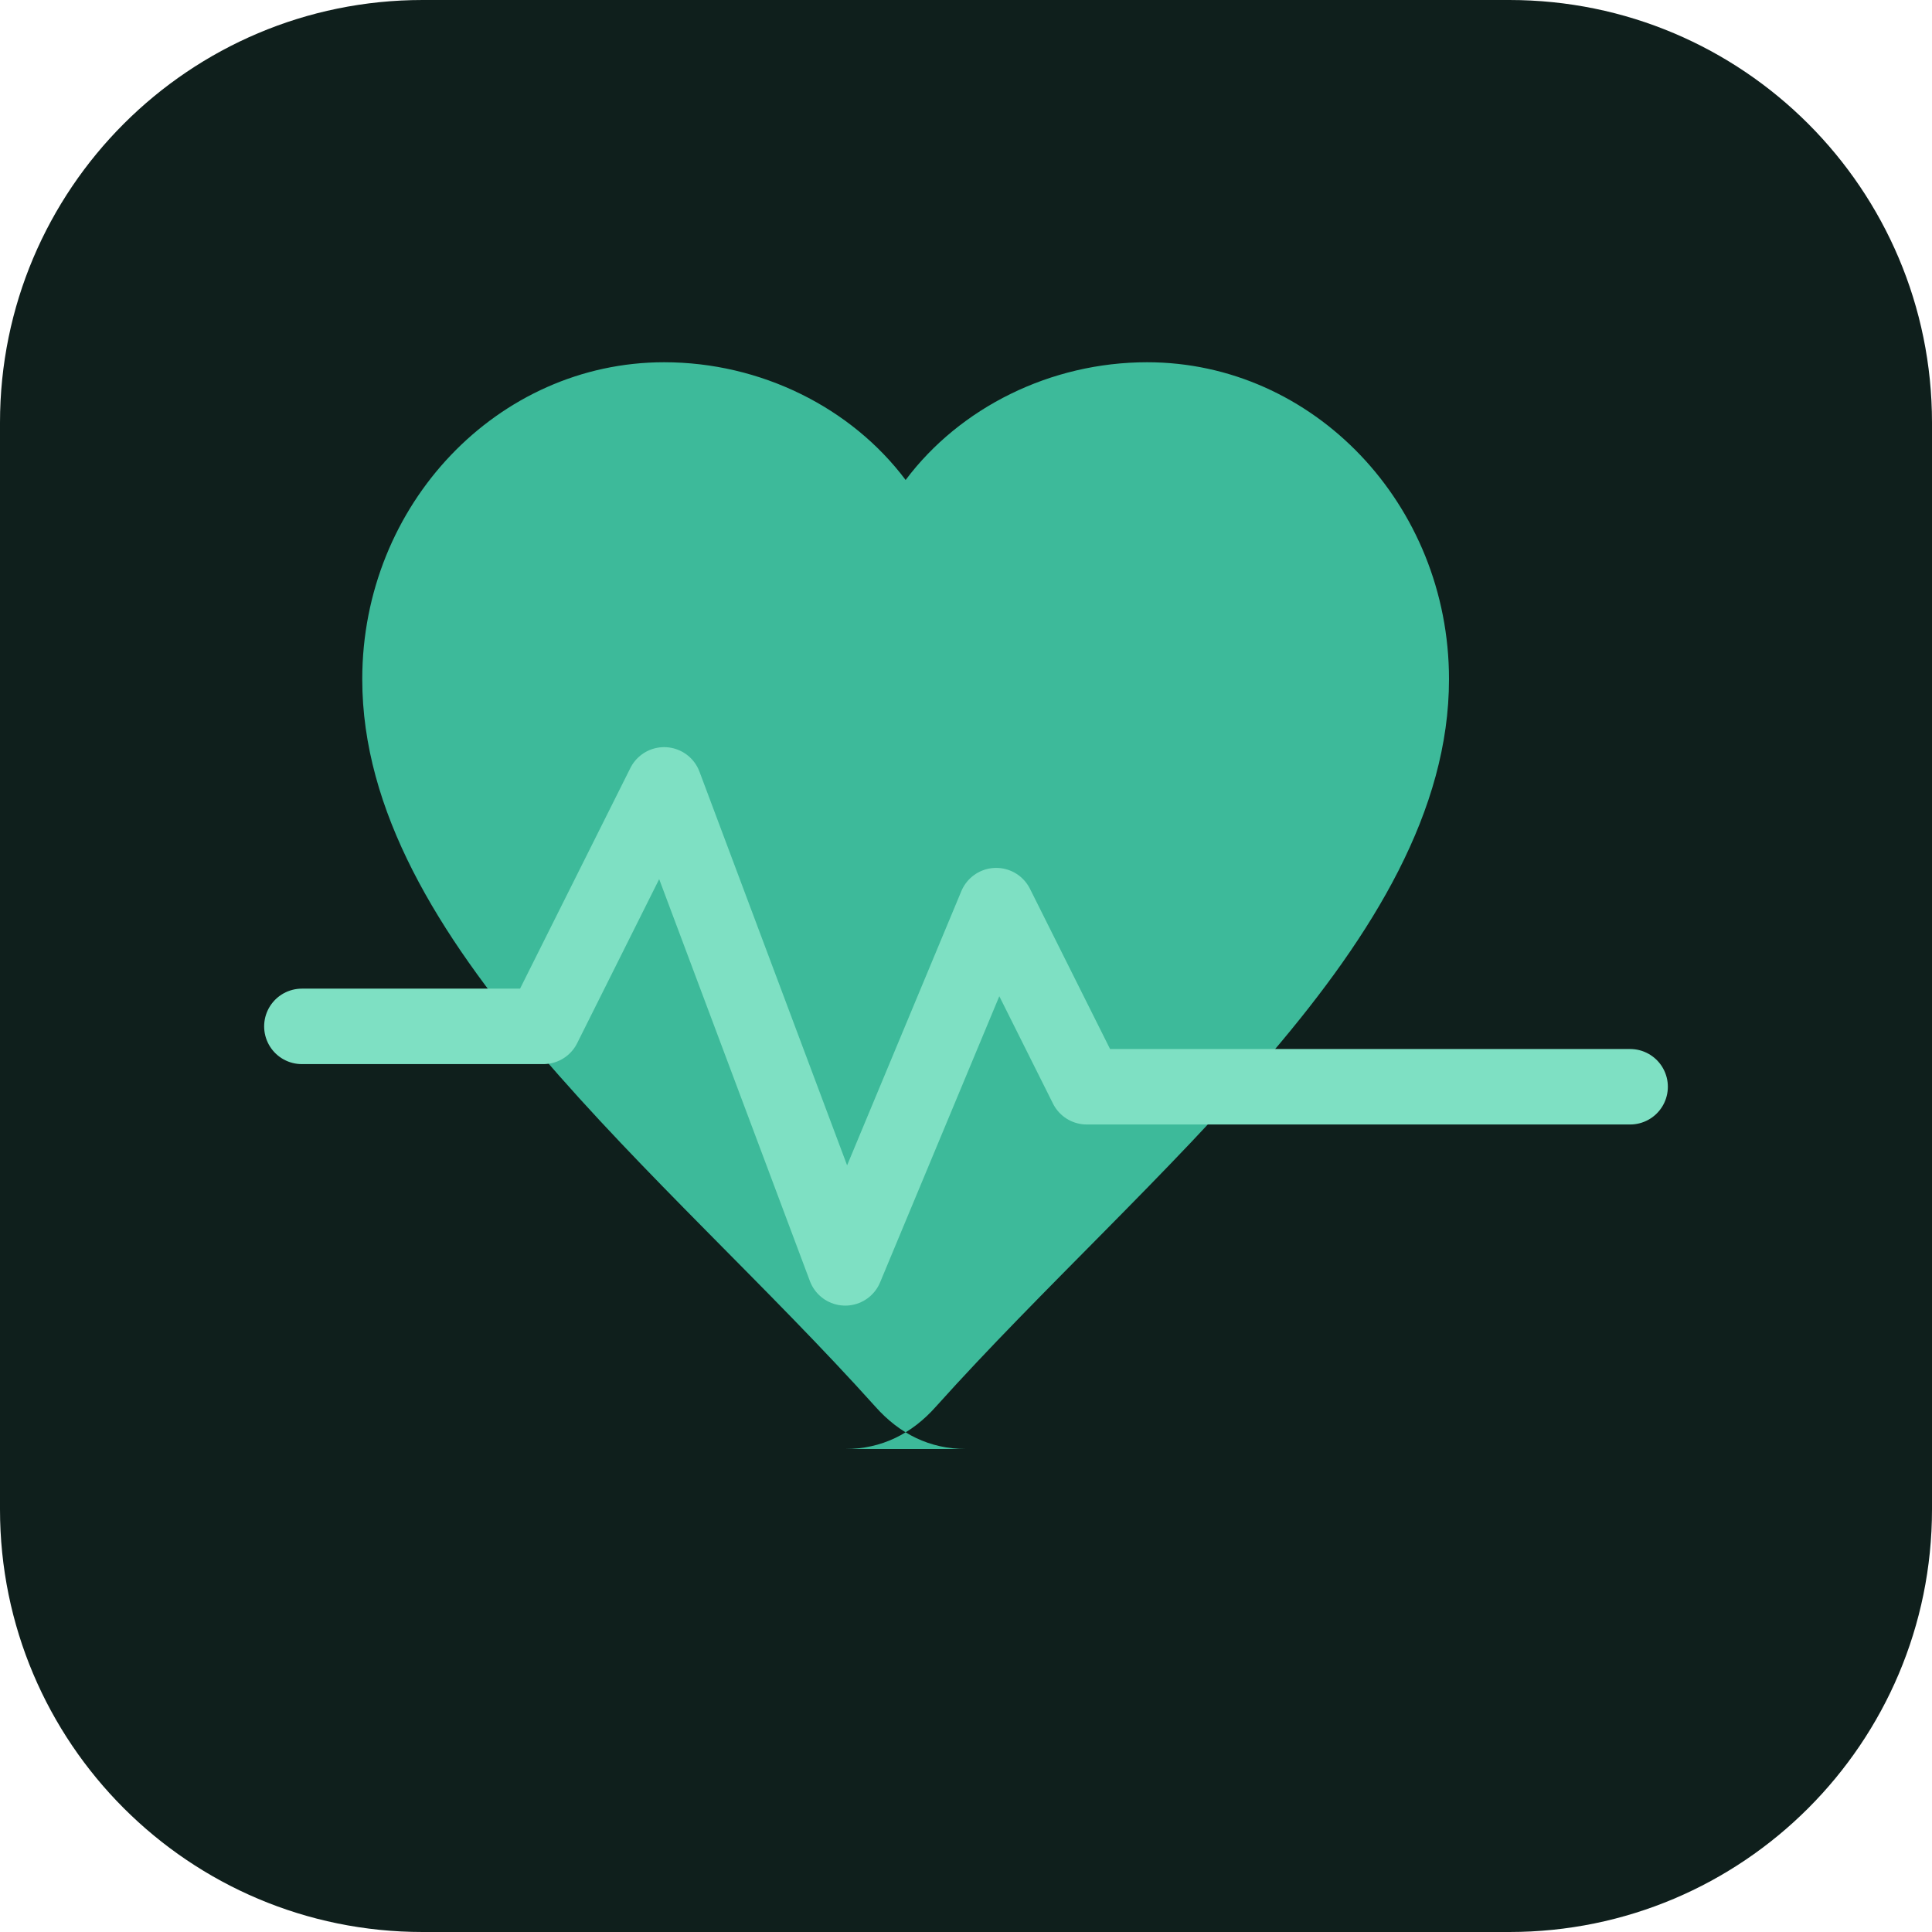
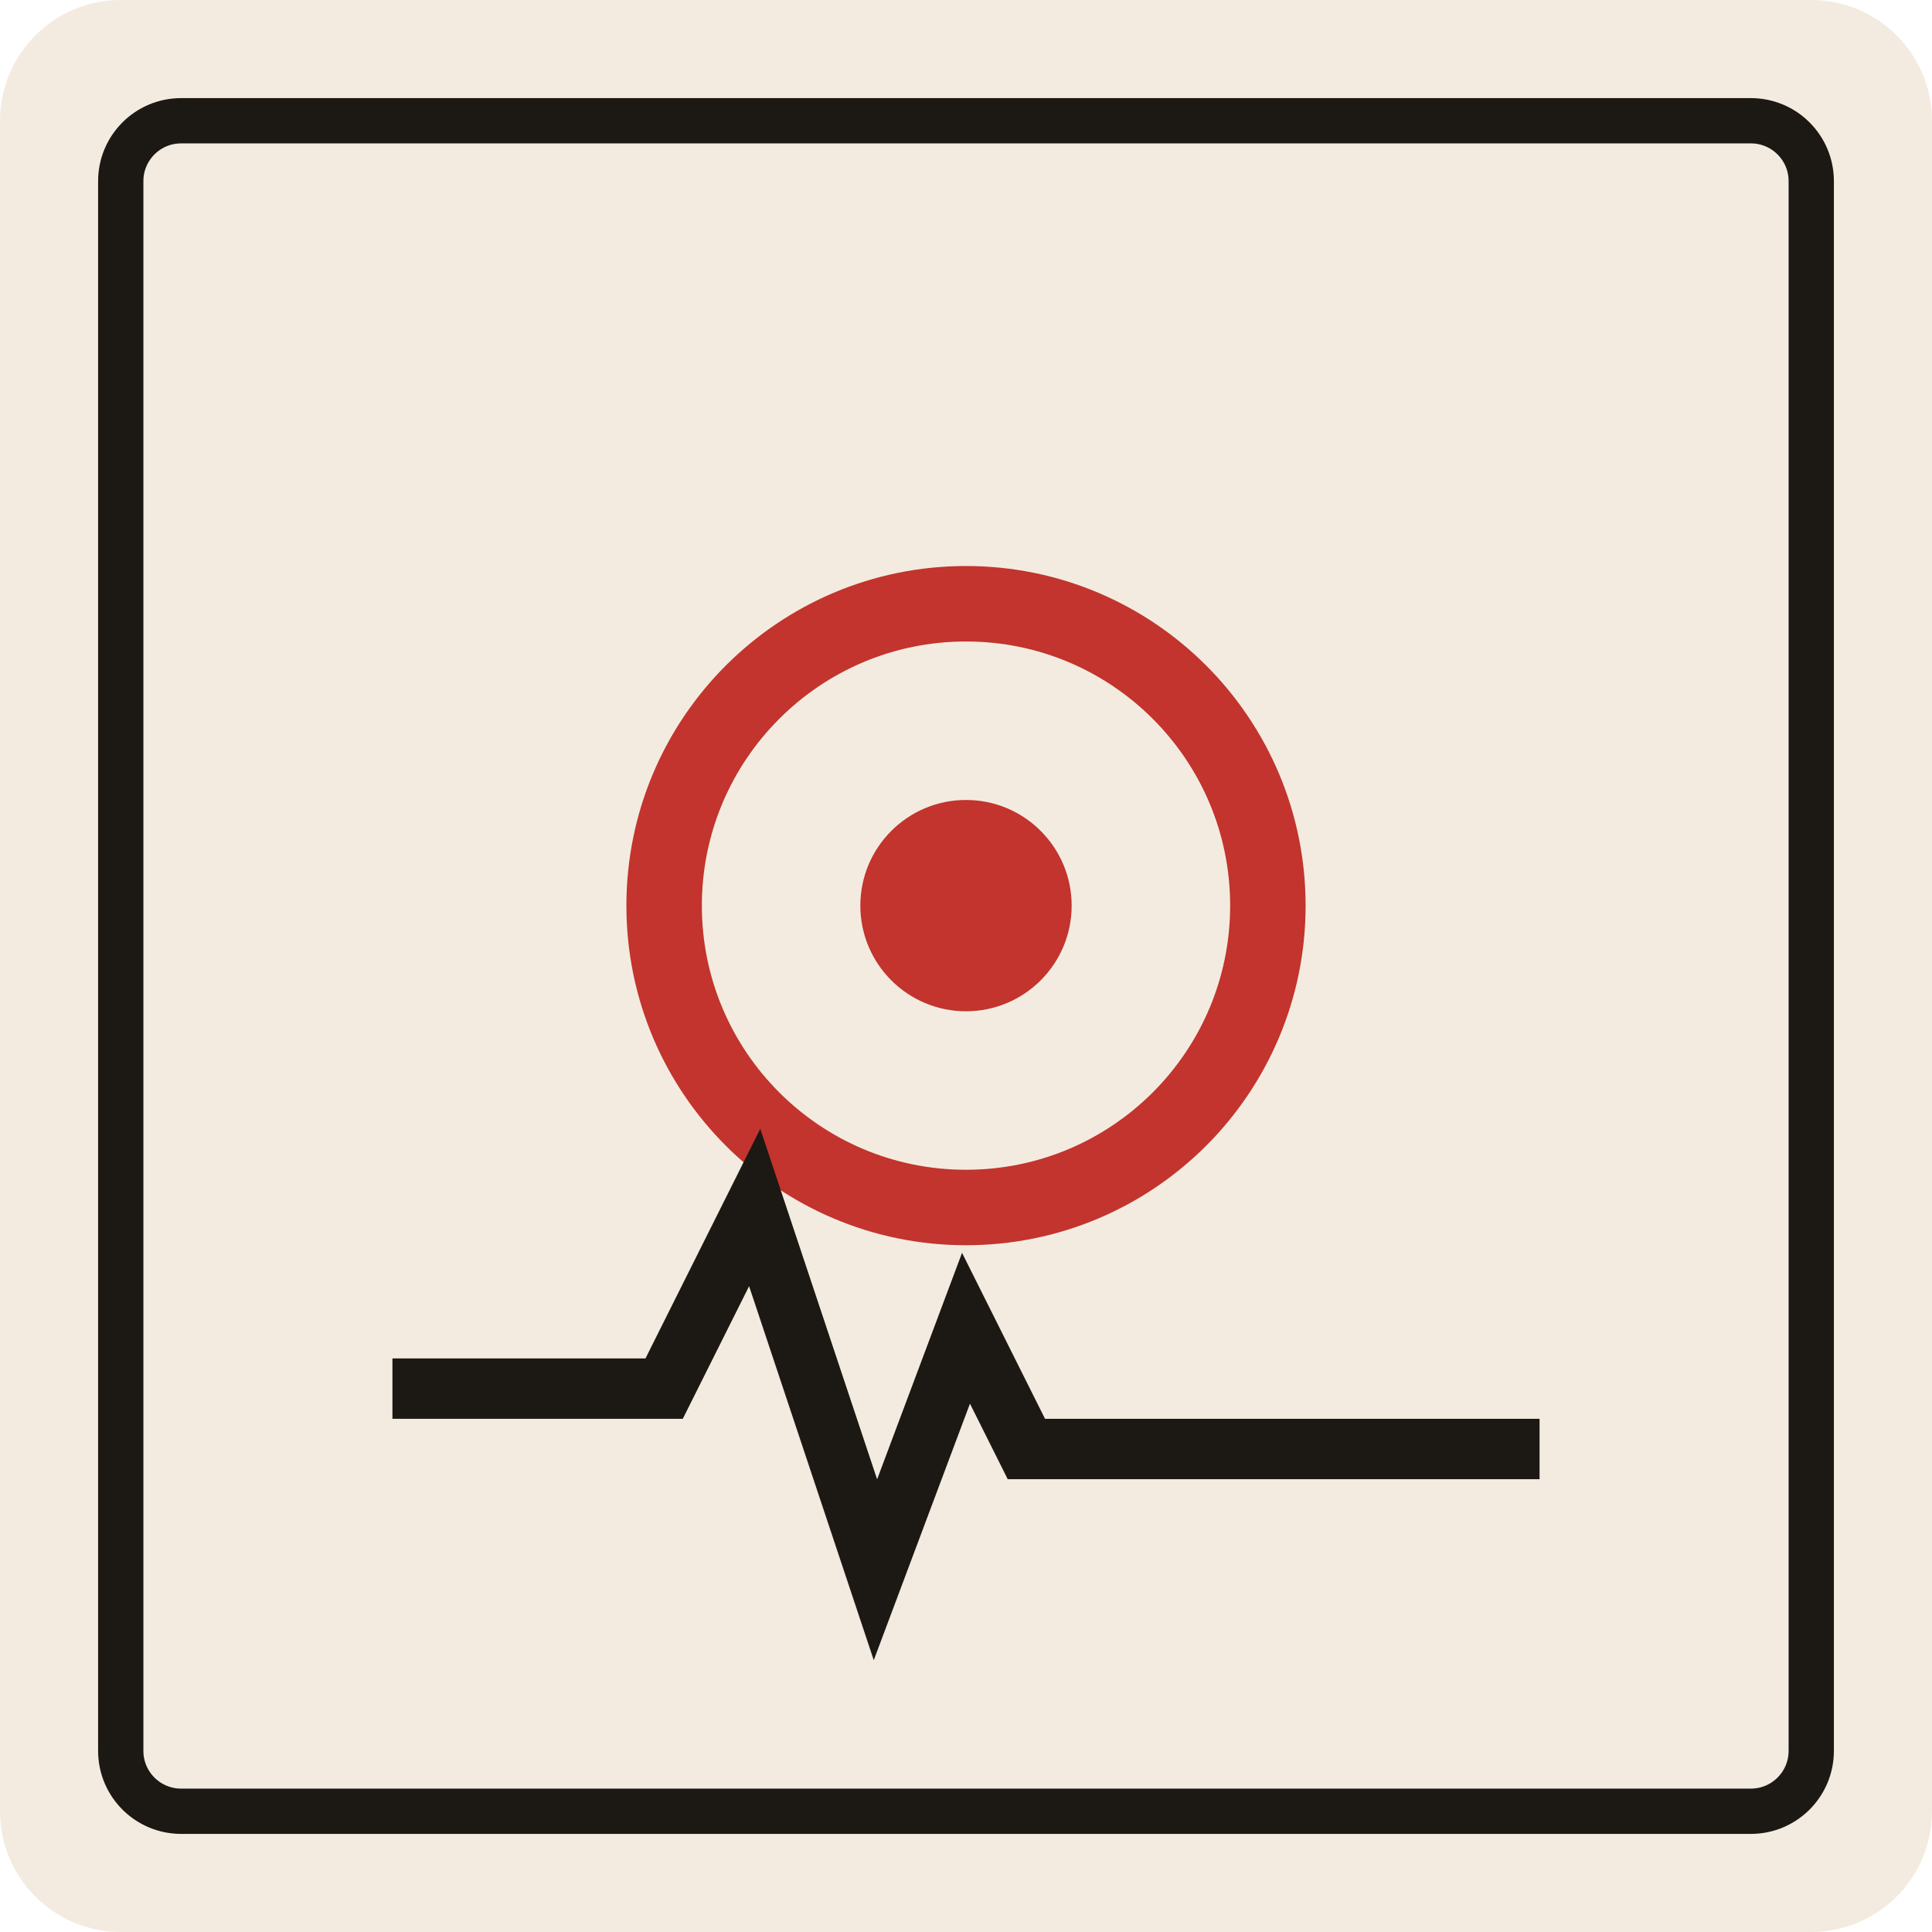
<svg xmlns="http://www.w3.org/2000/svg" viewBox="0 0 64 64" fill="none">
-   <rect width="64" height="64" rx="14" fill="#0f1f1c" />
-   <path d="M32 48c-1.2 0-2.2-.5-3-1.4C22 38.8 12 31.2 12 22.5 12 16.7 16.5 12 22 12c3.2 0 6.2 1.5 8 3.9C31.8 13.5 34.8 12 38 12c5.5 0 10 4.7 10 10.5 0 8.7-10 16.3-17 24.1-.8.9-1.8 1.4-3 1.4z" fill="#3dba9a" />
-   <path d="M10 34h8l4-8 6 16 5-12 3 6h18" stroke="#7ee0c3" stroke-width="2.5" stroke-linecap="round" stroke-linejoin="round" fill="none" />
+   <rect width="64" height="64" rx="4" fill="#f3ebe0" />
+   <rect x="4" y="4" width="56" height="56" rx="2" stroke="#1c1814" stroke-width="1.5" fill="none" />
+   <circle cx="32" cy="30" r="10" fill="none" stroke="#c2342d" stroke-width="2.5" />
+   <circle cx="32" cy="30" r="3.5" fill="#c2342d" />
+   <path d="M14 46h8l3-6 4 12 3-8 2 4h16" stroke="#1c1814" stroke-width="2" stroke-linecap="square" stroke-linejoin="miter" fill="none" />
</svg>
